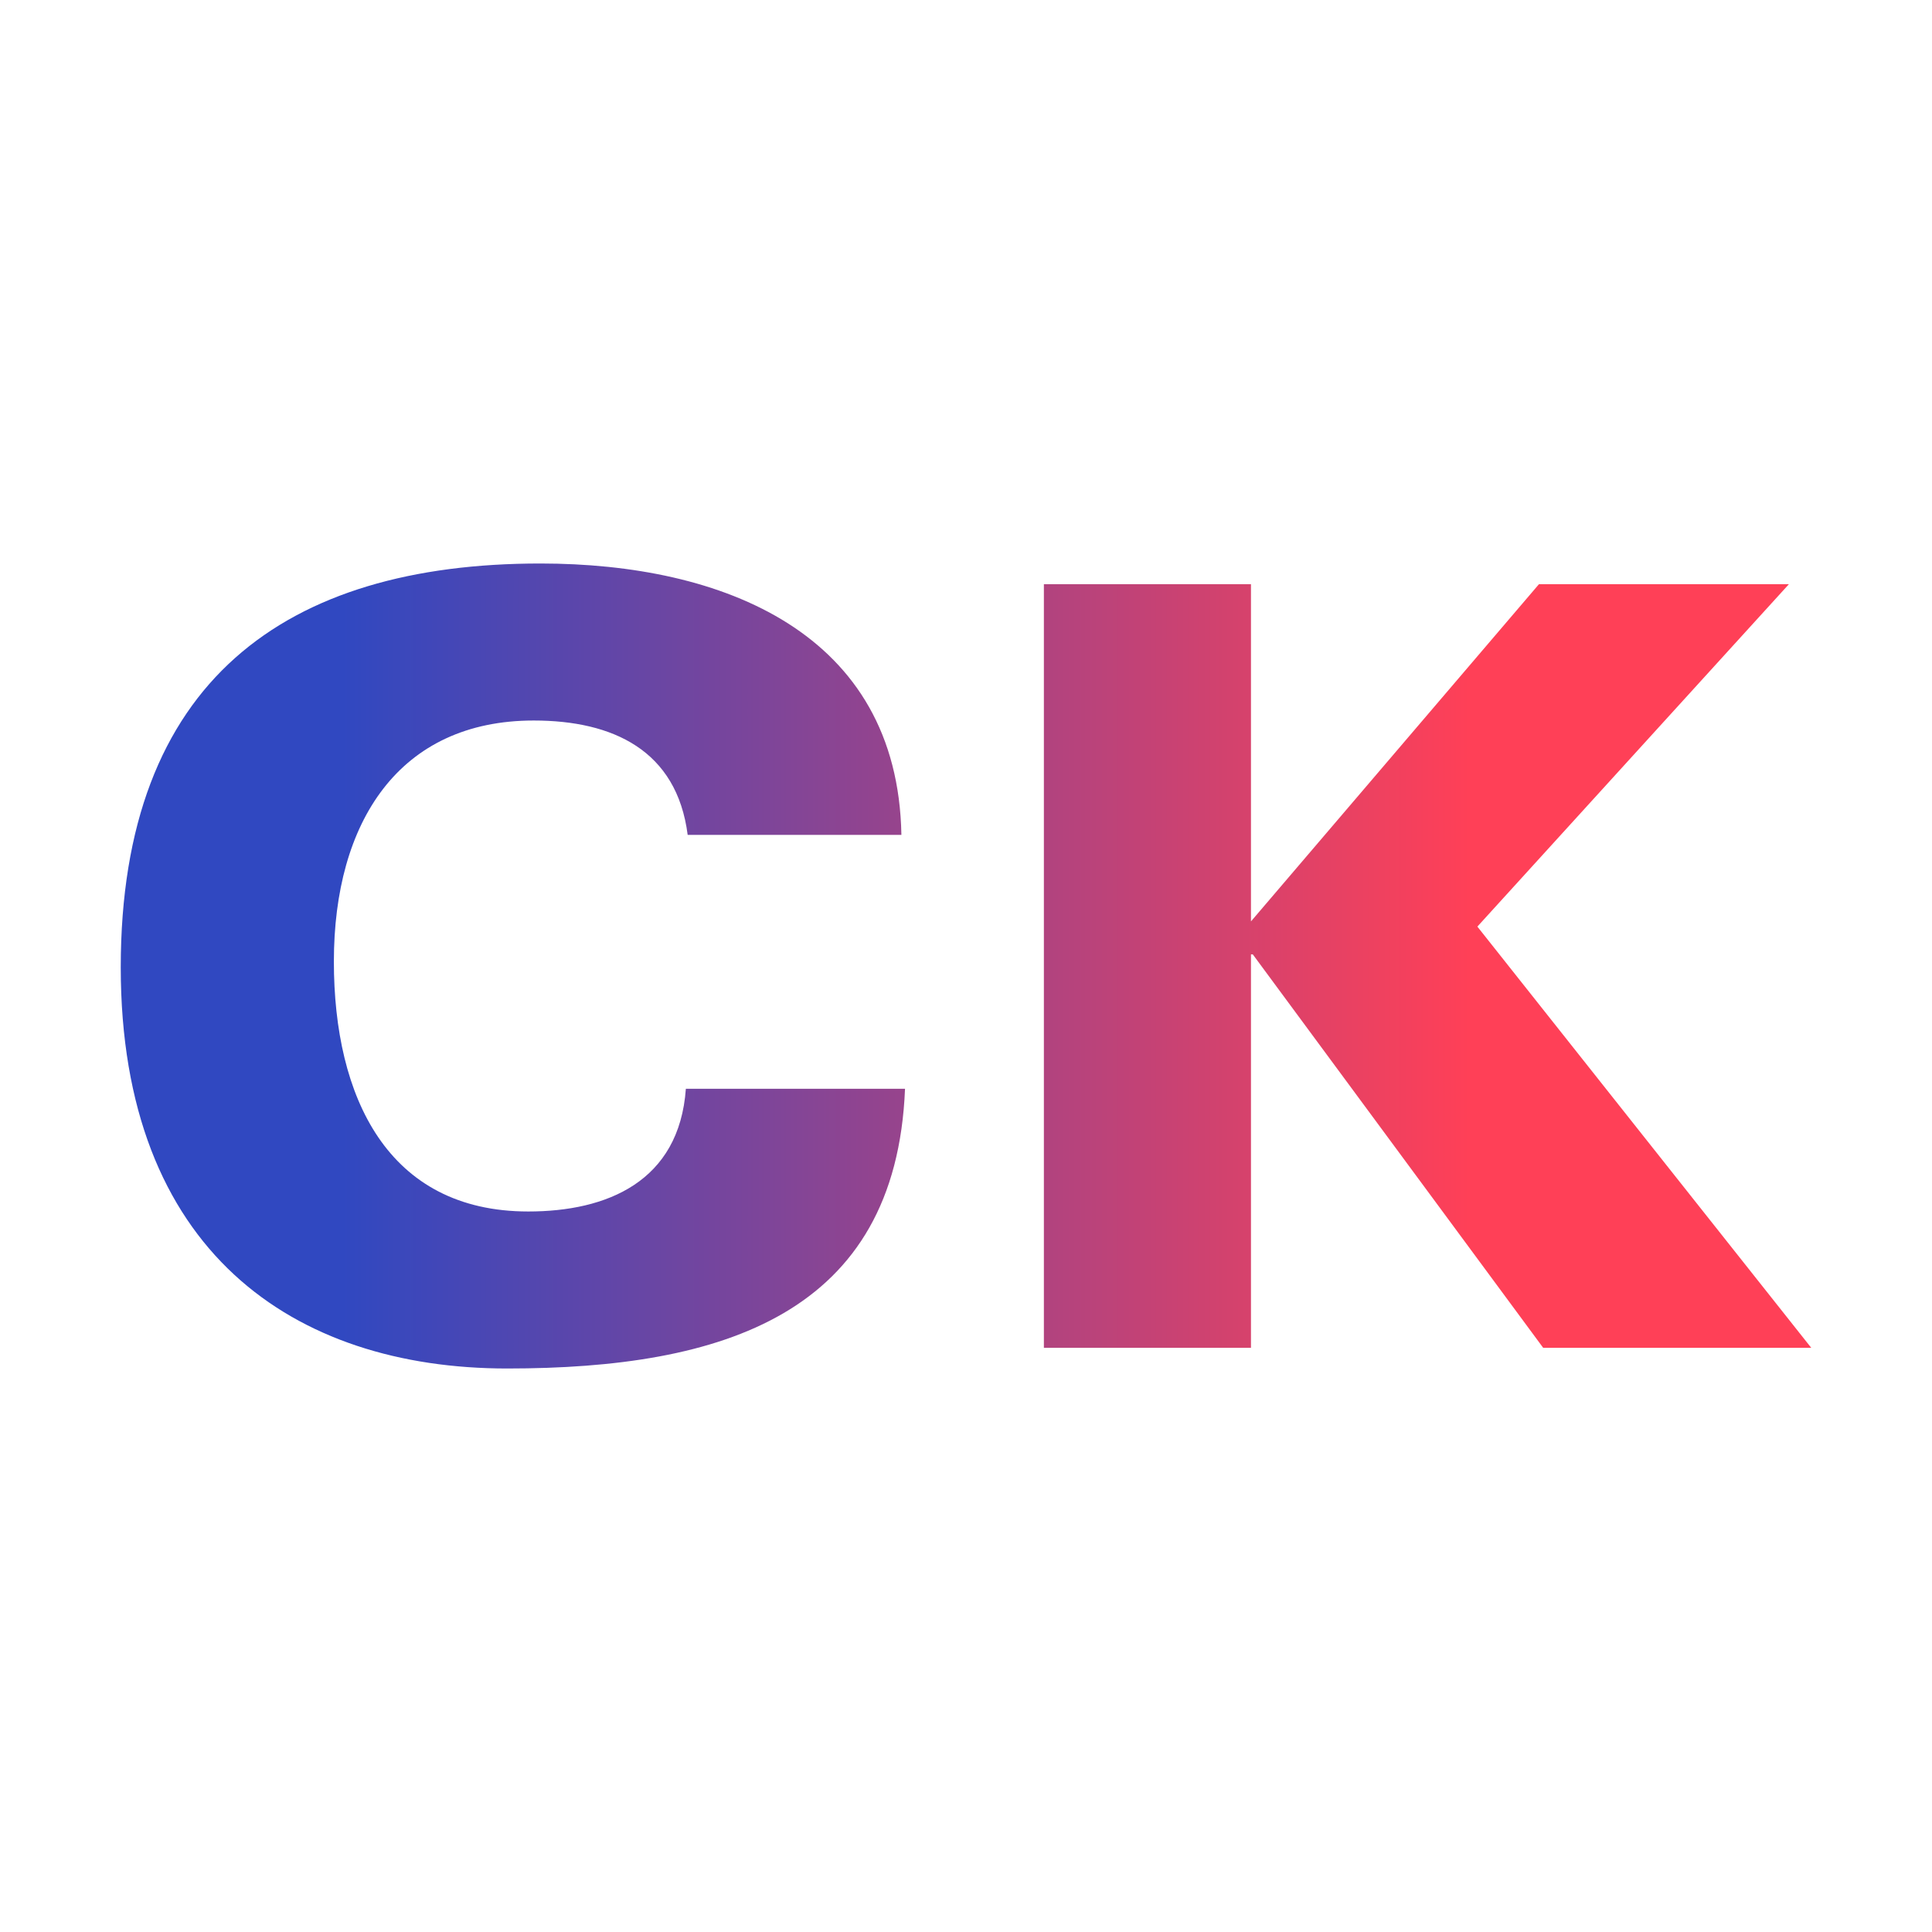
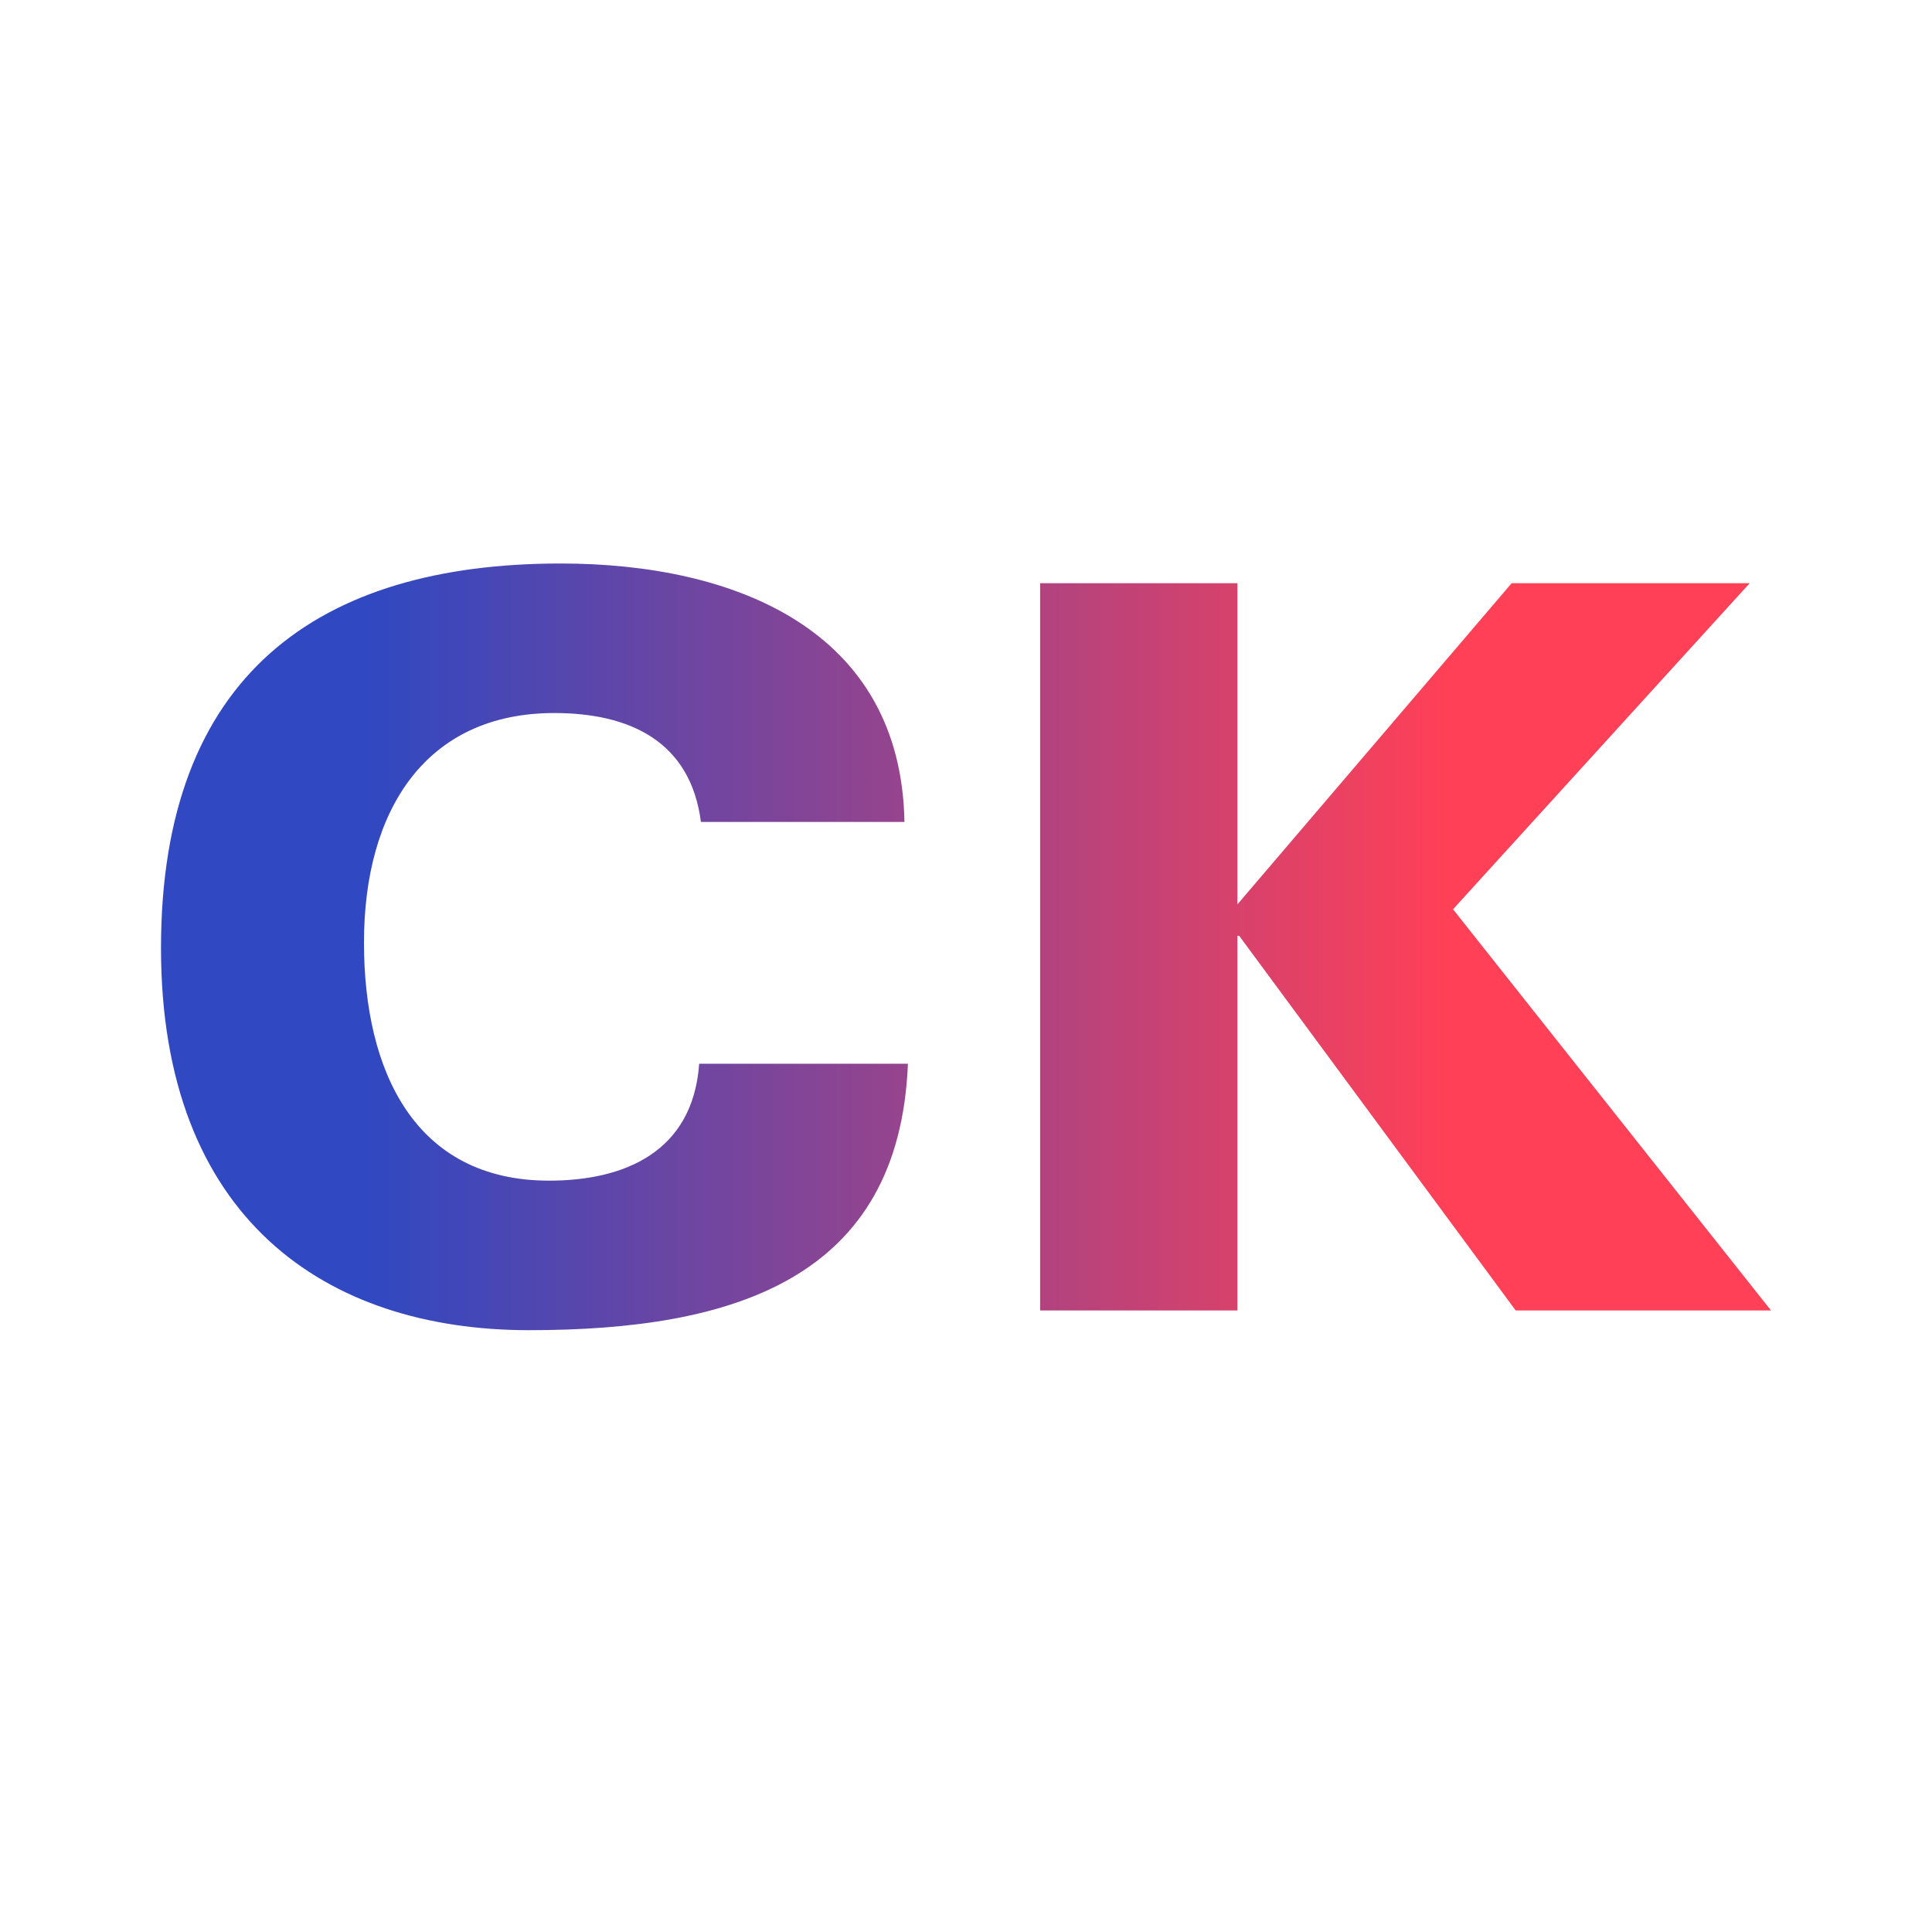
<svg xmlns="http://www.w3.org/2000/svg" width="48" height="48" viewBox="0 0 48 48" fill="none">
-   <path d="M22.395 20.742H17.085C16.815 18.639 15.225 17.901 13.26 17.901C9.915 17.901 8.295 20.421 8.295 23.888C8.295 27.258 9.63 30.099 13.125 30.099C15.075 30.099 16.875 29.361 17.04 27.05H22.485C22.26 32.652 17.955 34 12.6 34C7.305 34 3 31.095 3 24.032C3 16.905 7.11 14 13.425 14C17.955 14 22.305 15.717 22.395 20.742ZM25.935 33.486V14.514H31.08V22.892L38.235 14.514H44.445L36.705 23.021L45 33.486H38.34L31.125 23.711H31.08V33.486H25.935Z" fill="url(#paint0_linear_48_2)" />
+   <path d="M22.471 20.421H17.414C17.157 18.418 15.643 17.715 13.771 17.715C10.586 17.715 9.043 20.115 9.043 23.417C9.043 26.627 10.314 29.333 13.643 29.333C15.5 29.333 17.214 28.63 17.371 26.428H22.557C22.343 31.764 18.243 33.048 13.143 33.048C8.1 33.048 4 30.281 4 23.554C4 16.767 7.914 14 13.929 14C18.243 14 22.386 15.636 22.471 20.421ZM25.843 32.558V14.489H30.743V22.469L37.557 14.489H43.471L36.1 22.591L44 32.558H37.657L30.786 23.249H30.743V32.558H25.843Z" fill="url(#paint0_linear_48_2)" />
  <defs>
-     <linearGradient id="paint0_linear_48_2" x1="8.5" y1="23.631" x2="36.5" y2="23.631" gradientUnits="userSpaceOnUse">
+     <linearGradient id="paint0_linear_48_2" x1="9.238" y1="23.172" x2="35.905" y2="23.172" gradientUnits="userSpaceOnUse">
      <stop stop-color="#3048C1" />
      <stop offset="1" stop-color="#FF4057" />
    </linearGradient>
  </defs>
</svg>
